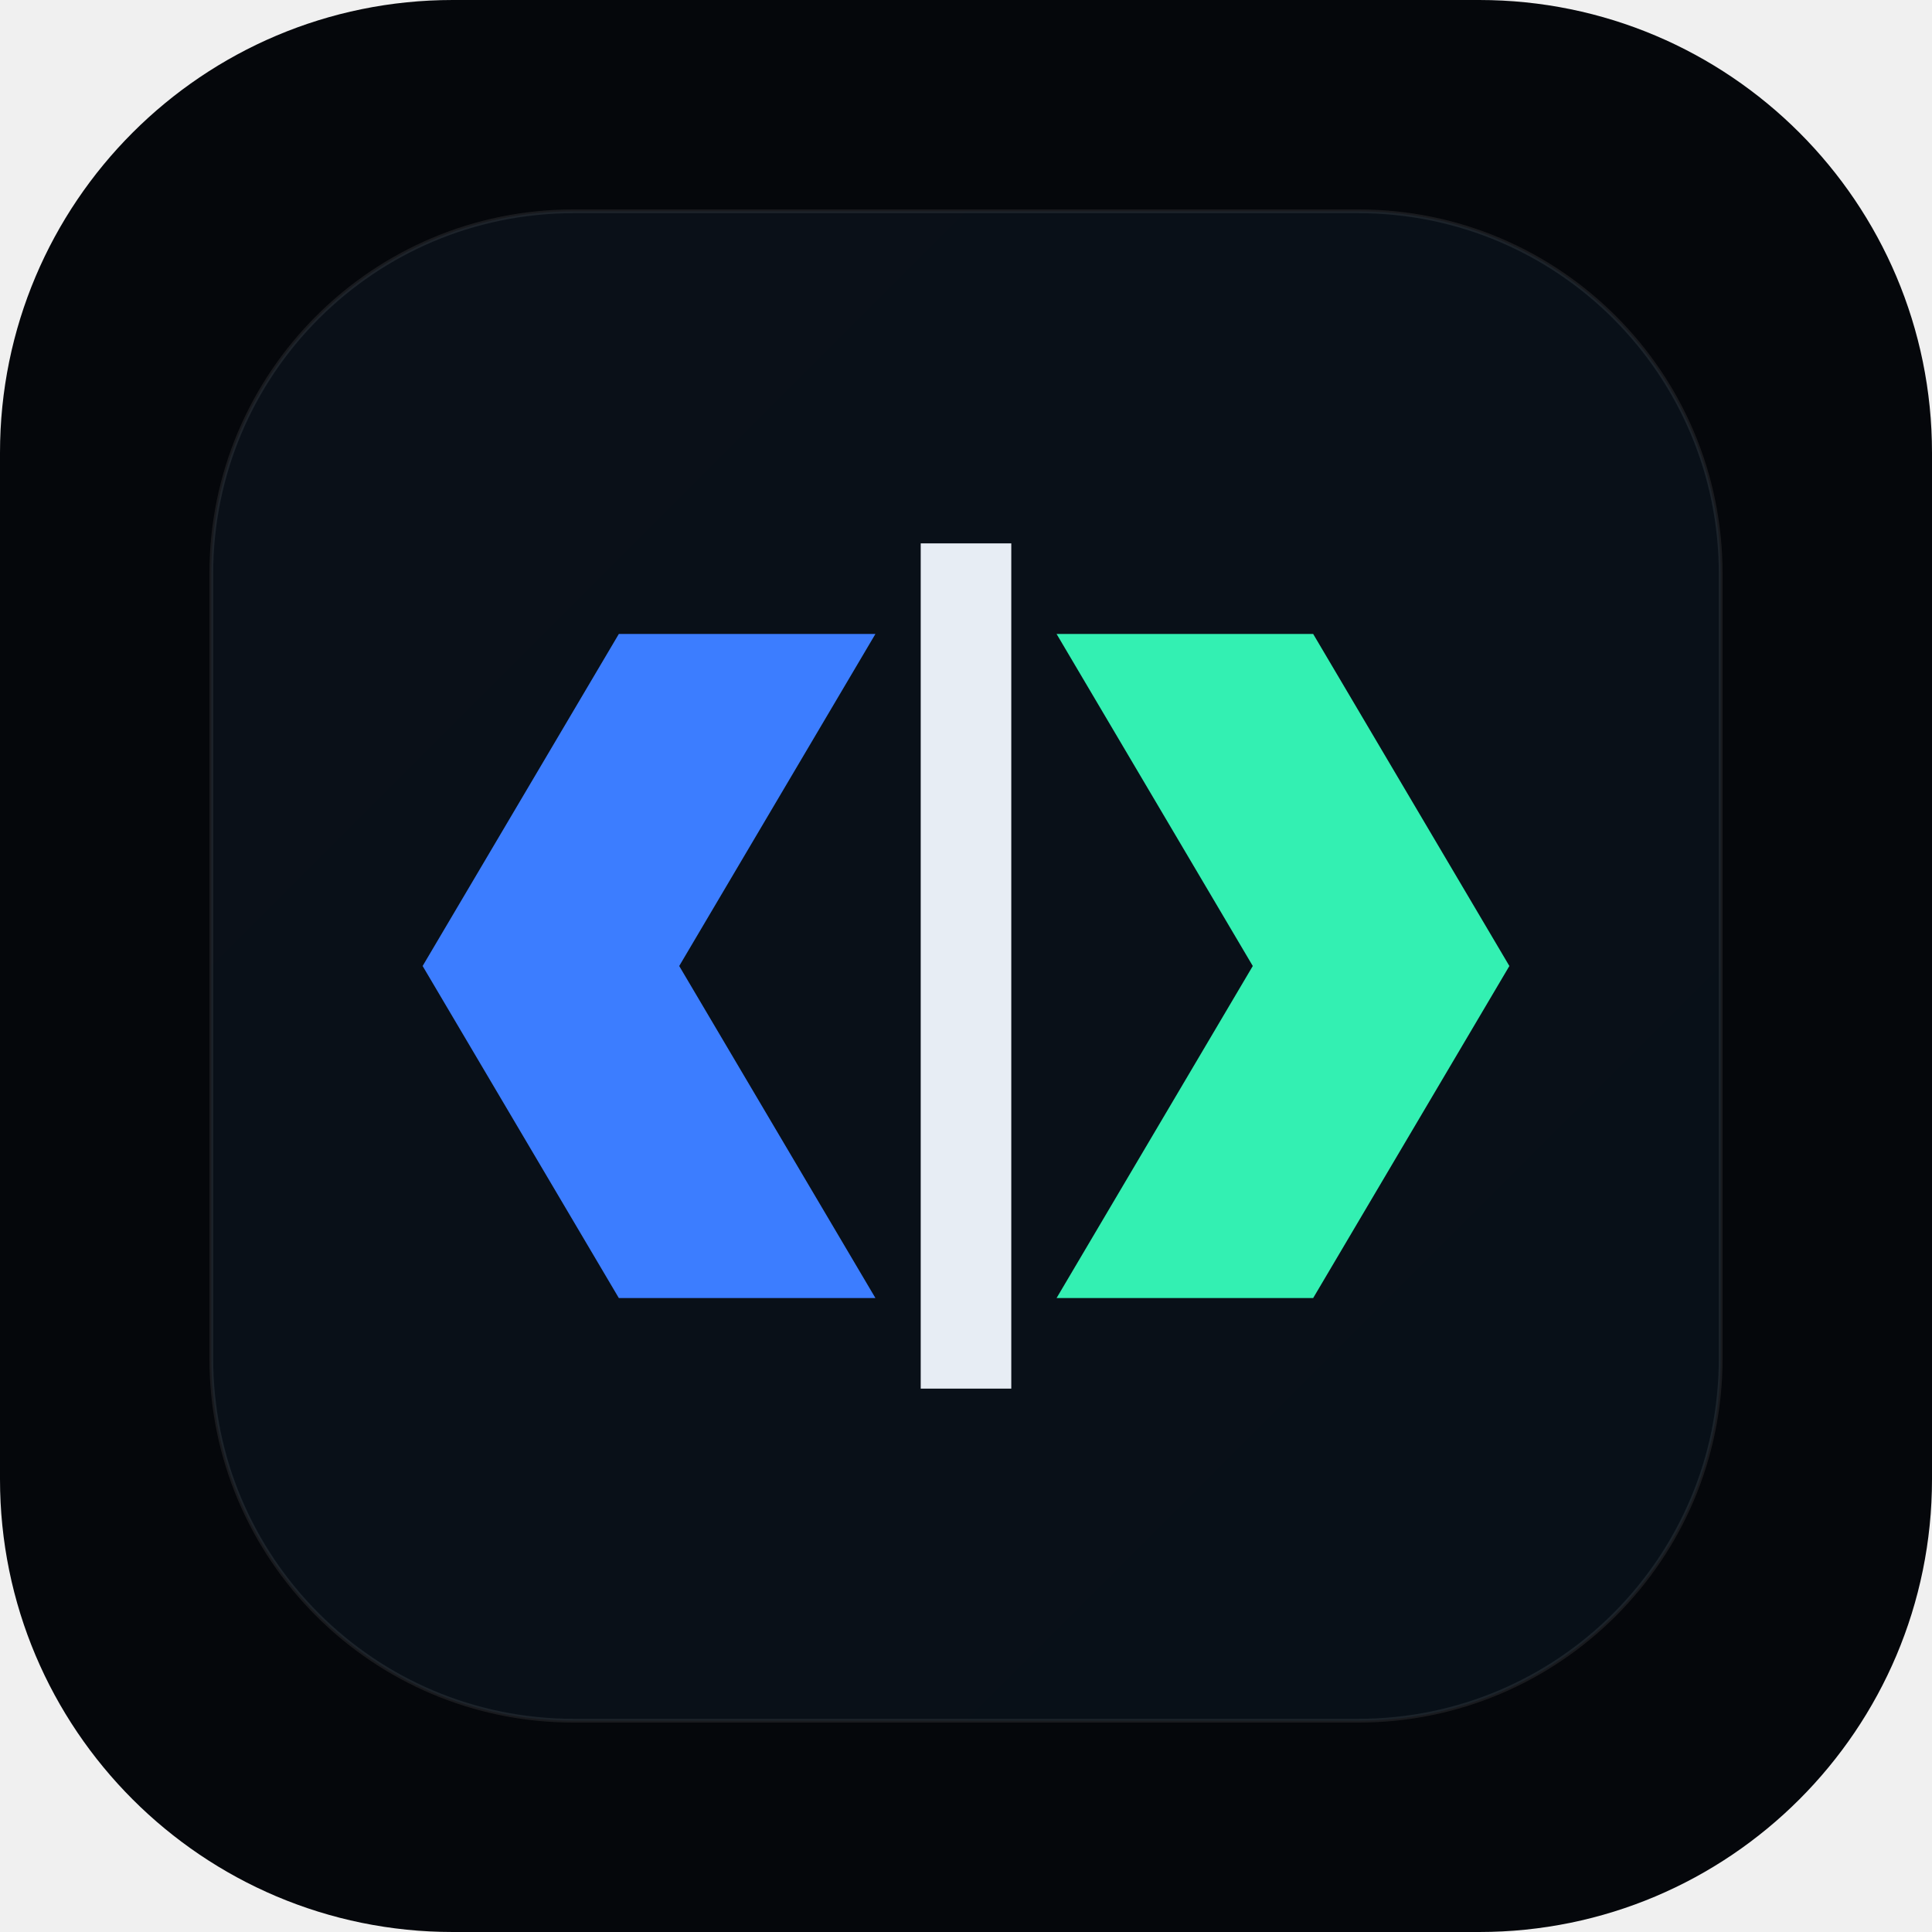
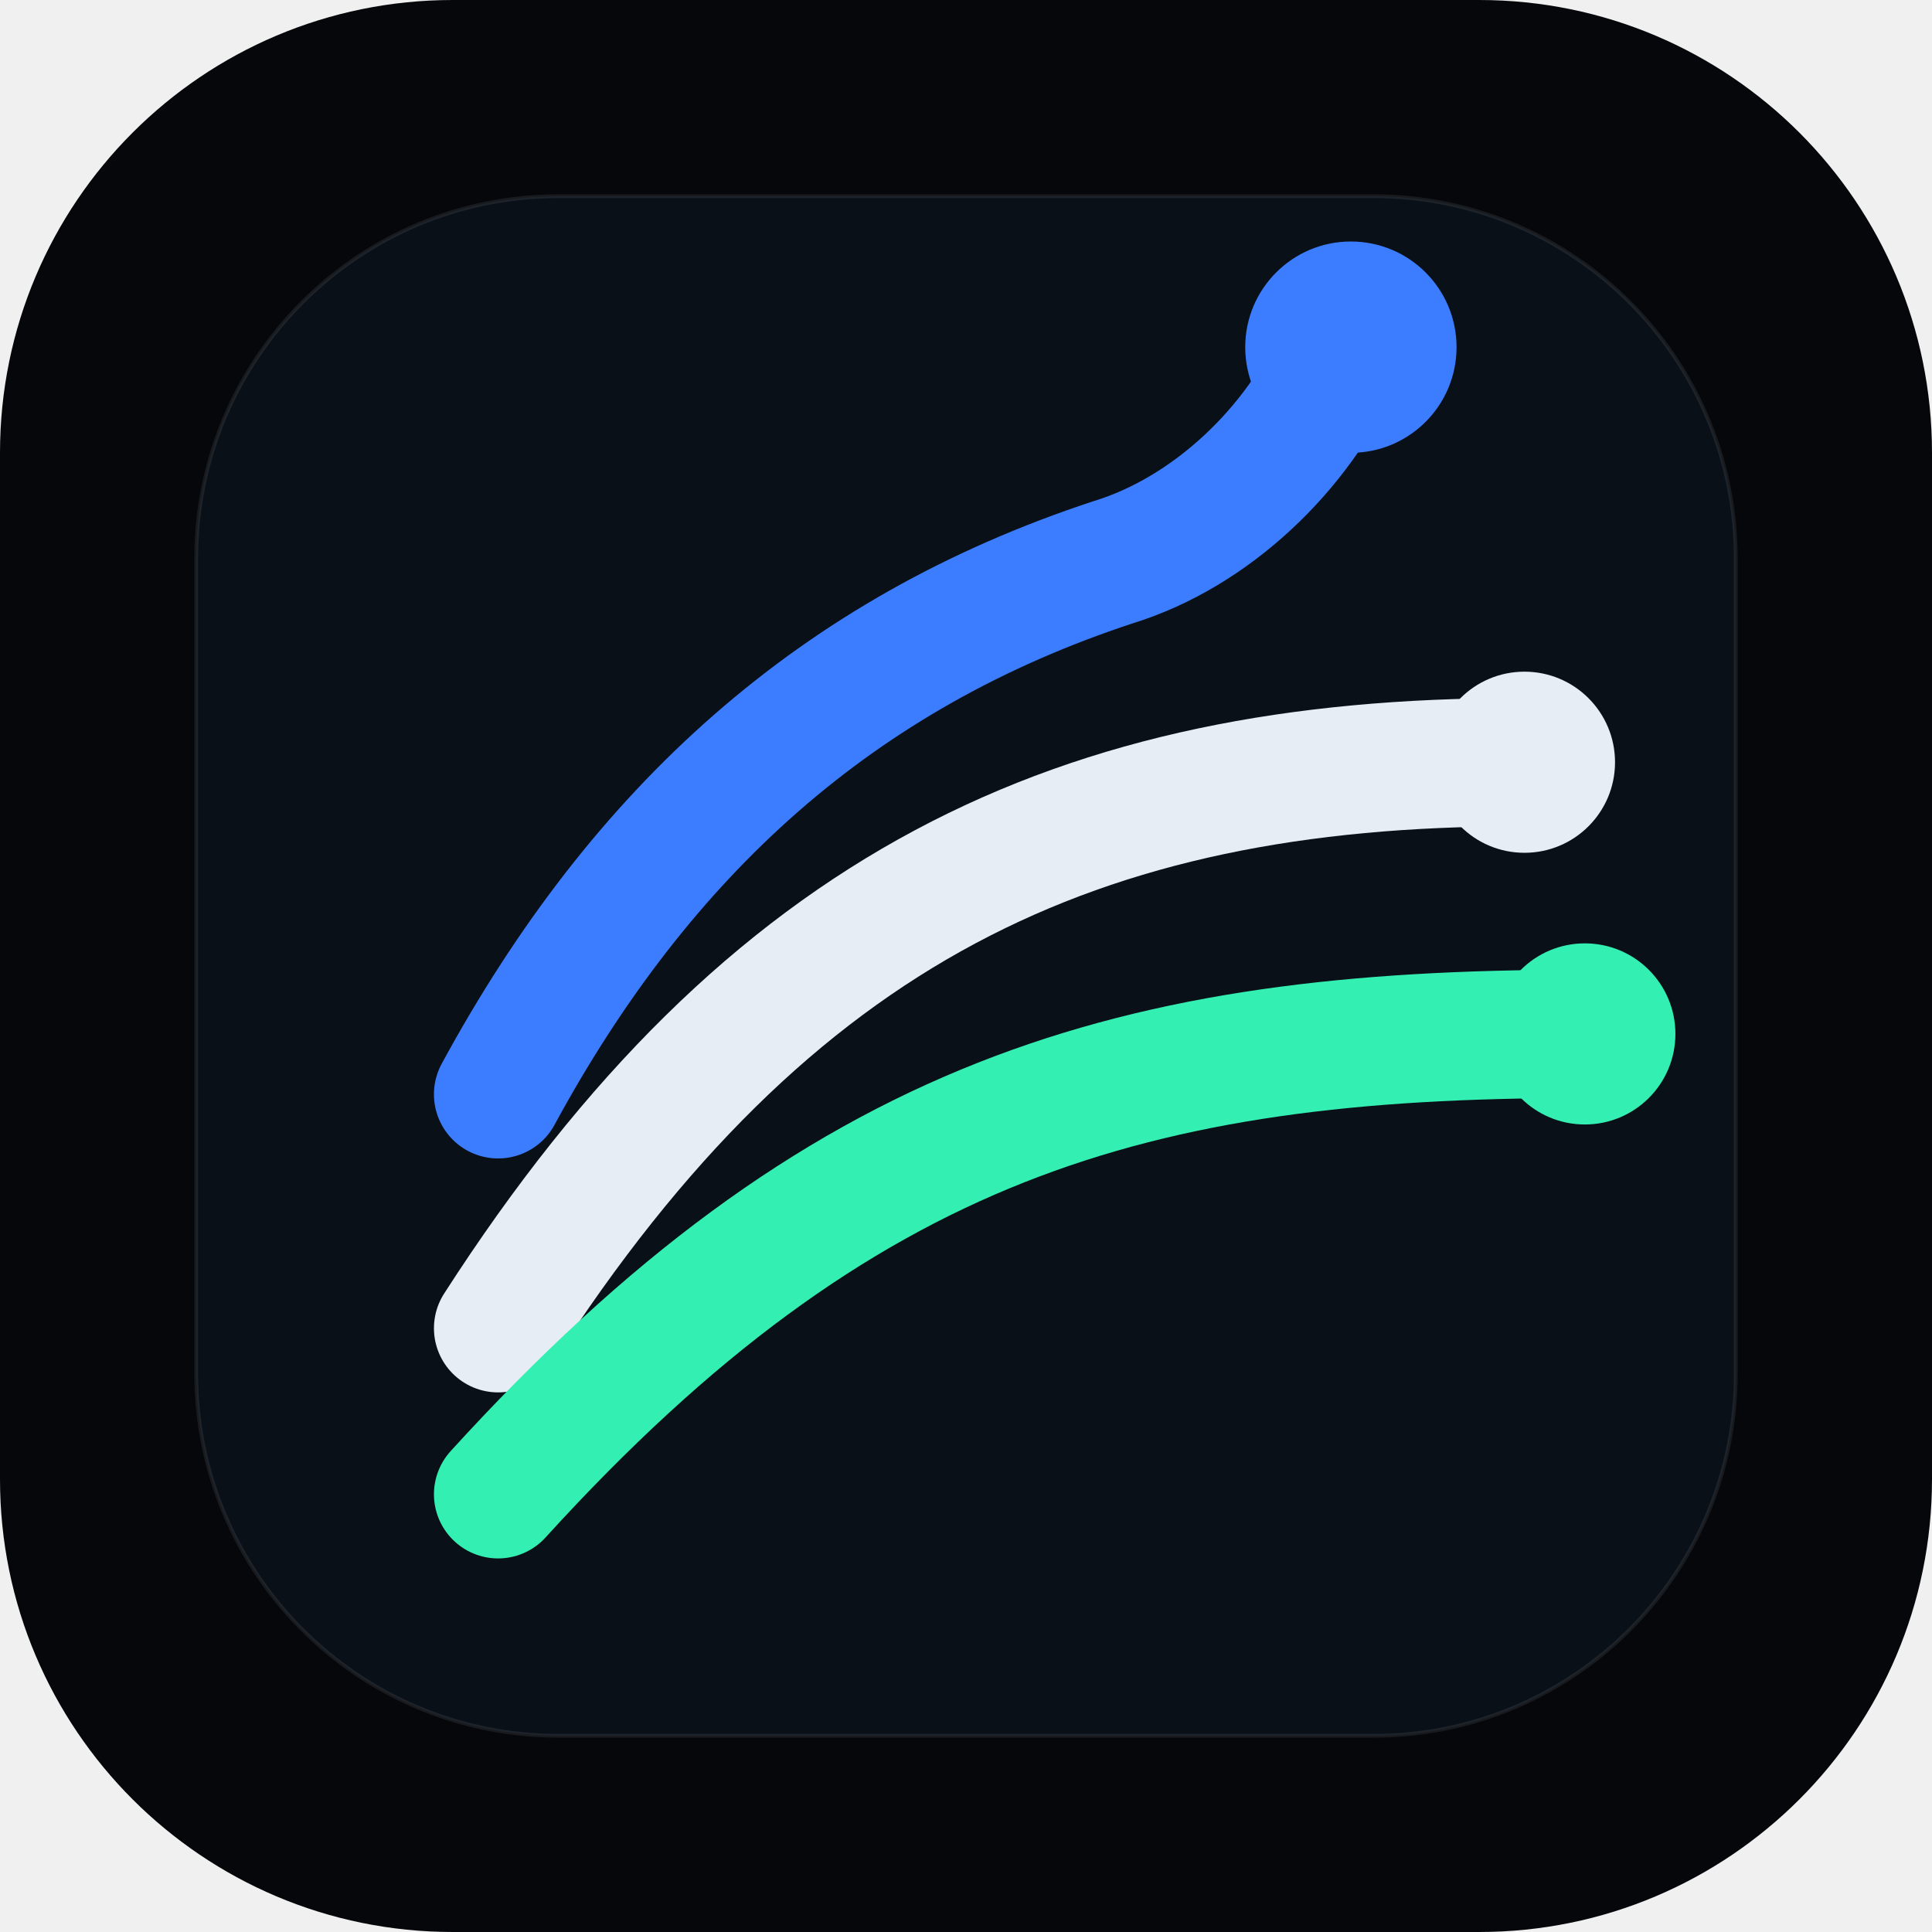
<svg xmlns="http://www.w3.org/2000/svg" width="512" height="512" viewBox="0 0 512 512" fill="none">
  <rect width="512" height="512" rx="120" fill="#05070B" />
-   <rect x="56" y="56" width="400" height="400" rx="96" fill="url(#bg)" stroke="#FFFFFF" stroke-opacity="0.08" />
-   <path d="M164 168H232L180 256L232 344H164L112 256L164 168Z" fill="#3C7DFF" />
-   <path d="M348 168H280L332 256L280 344H348L400 256L348 168Z" fill="#33F0B2" />
-   <path d="M244 144H268V368H244V144Z" fill="#E7EDF4" />
-   <defs>
-     <linearGradient id="bg" x1="56" y1="56" x2="456" y2="456" gradientUnits="userSpaceOnUse">
-       <stop stop-color="#0A1018" />
-       <stop offset="1" stop-color="#081018" />
-     </linearGradient>
-   </defs>
+   <rect x="52" y="52" width="408" height="408" rx="96" fill="#0A1018" stroke="#FFFFFF" stroke-opacity="0.08" />
+   <path d="M132 290C170 220 222 173 295 149C321 141 344 119 355 94" stroke="#3C7DFF" stroke-width="34" stroke-linecap="round" />
+   <path d="M132 352C204 240 286 202 402 202" stroke="#E7EDF4" stroke-width="34" stroke-linecap="round" />
+   <path d="M132 396C223 296 301 274 418 274" stroke="#33F0B2" stroke-width="34" stroke-linecap="round" />
+   <circle cx="358" cy="92" r="28" fill="#3C7DFF" />
+   <circle cx="404" cy="202" r="24" fill="#E7EDF4" />
+   <circle cx="420" cy="274" r="24" fill="#33F0B2" />
</svg>
